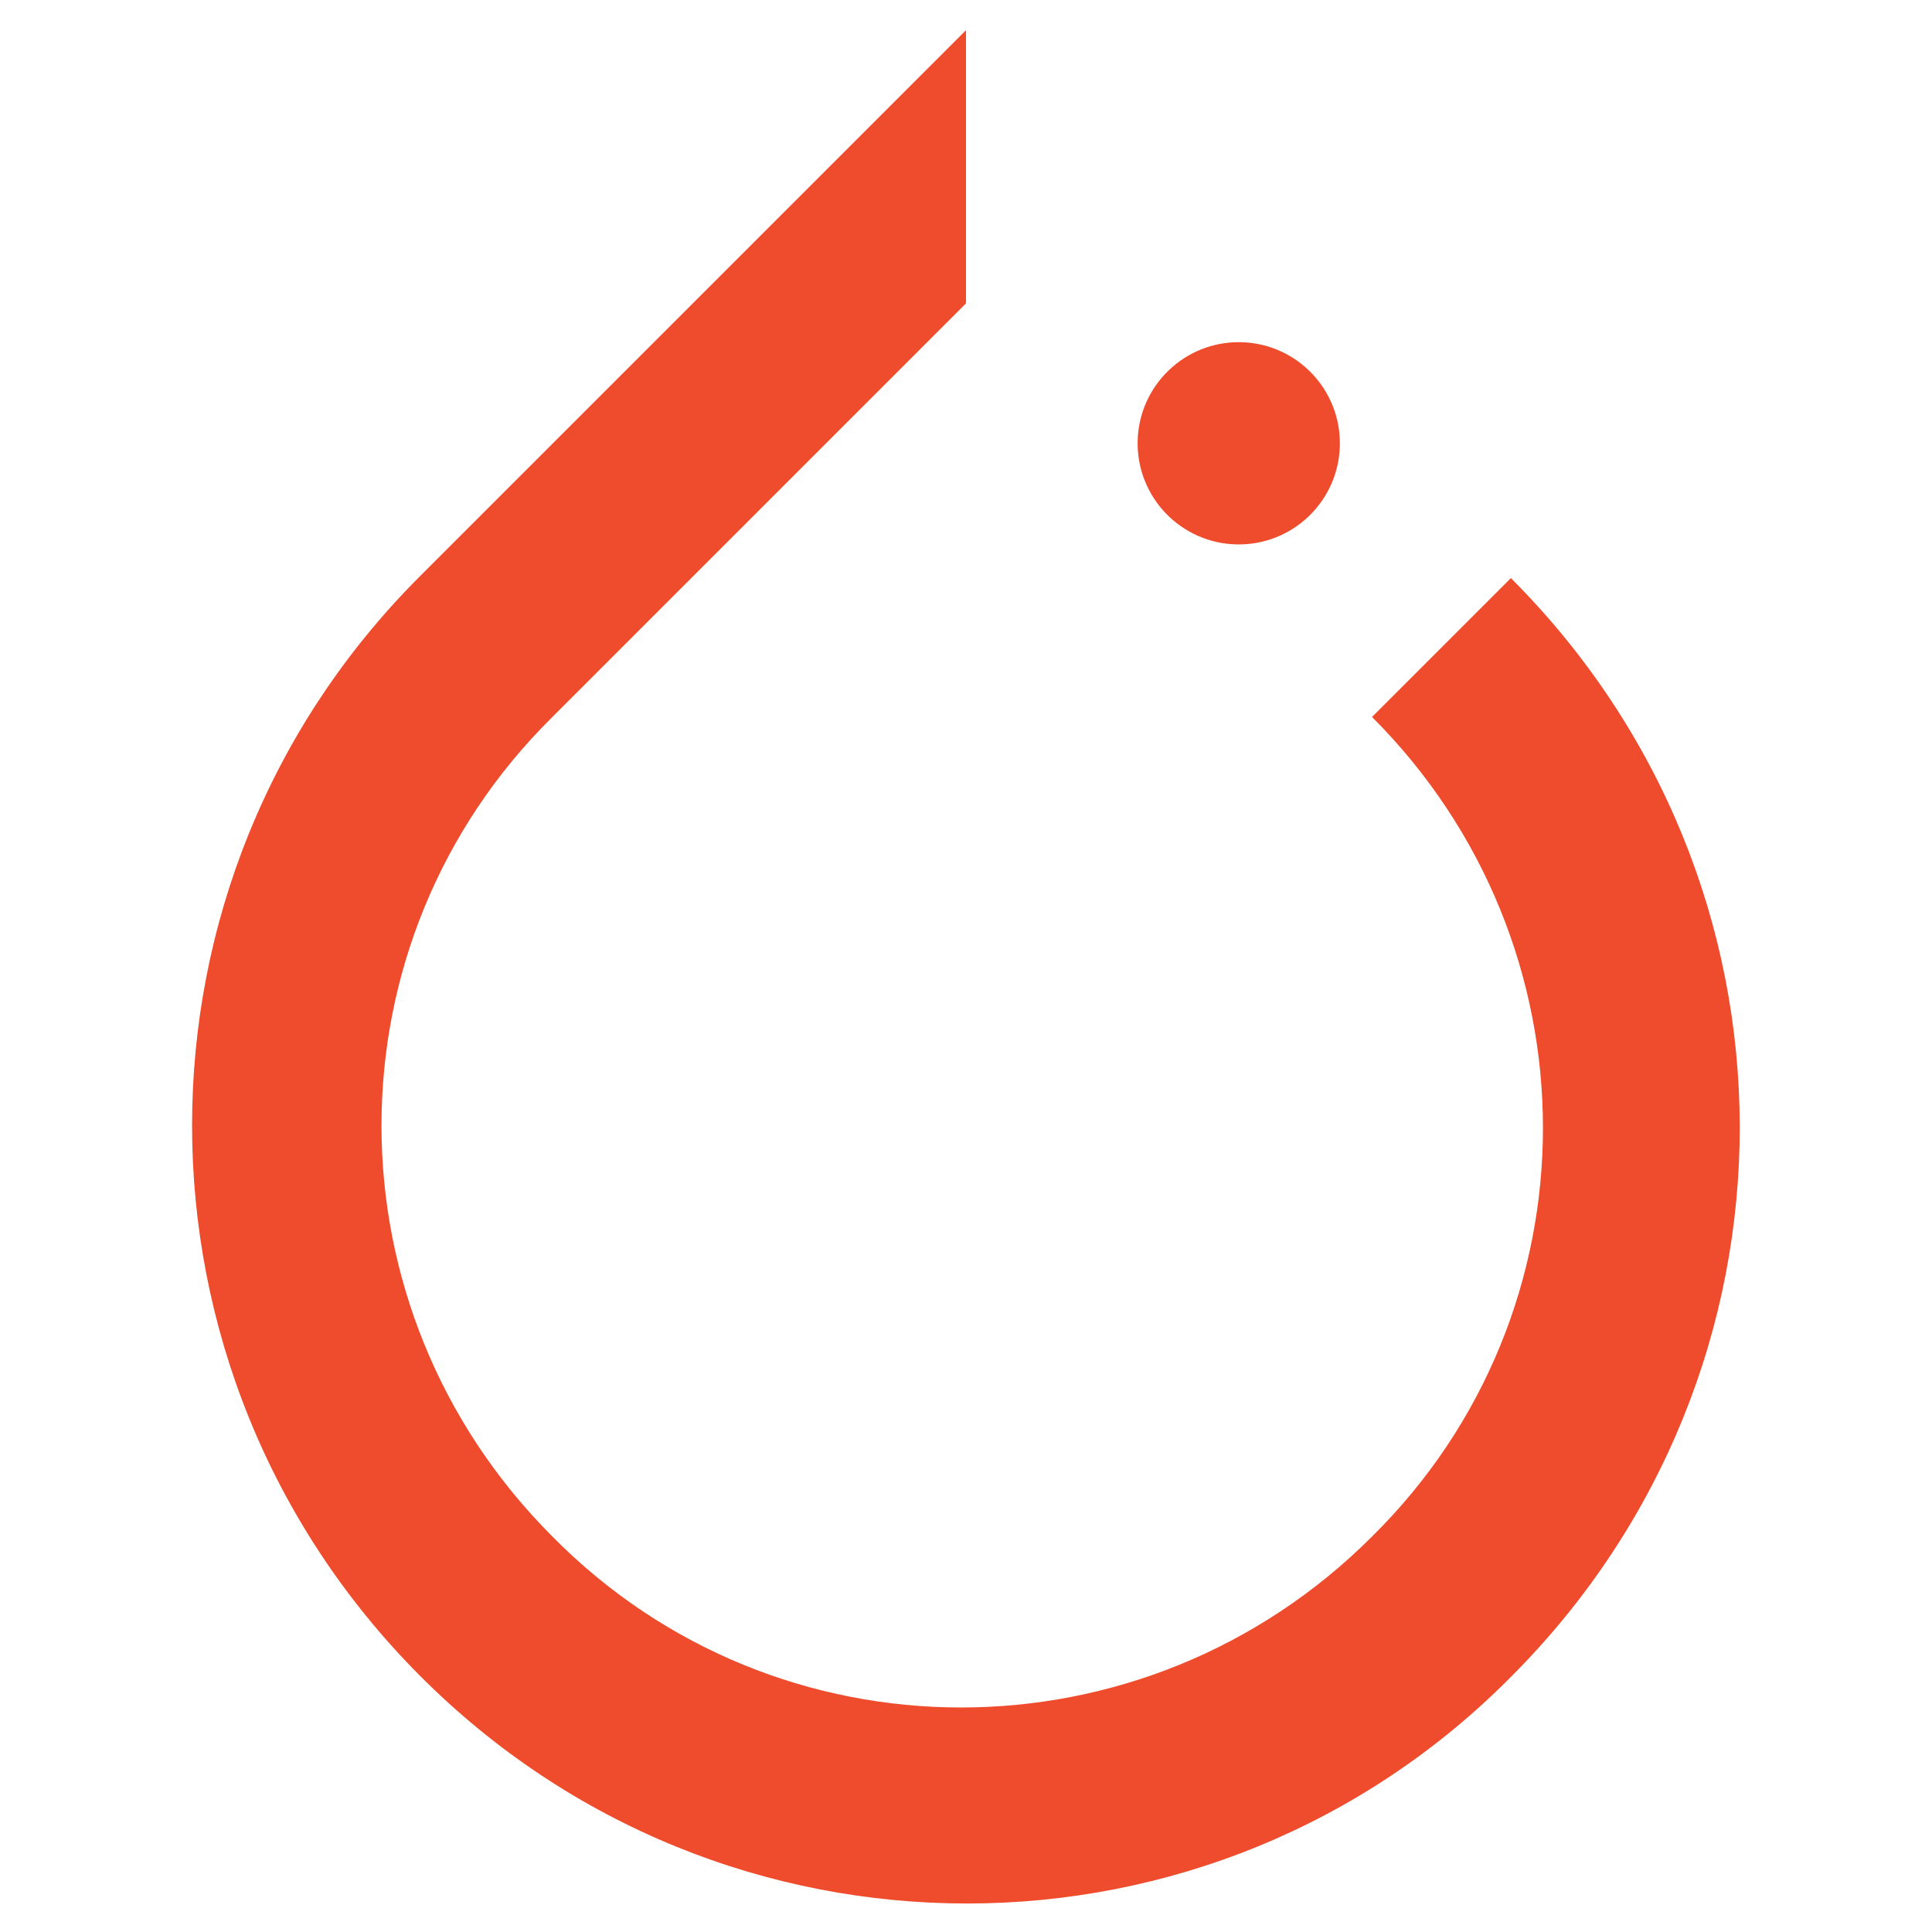
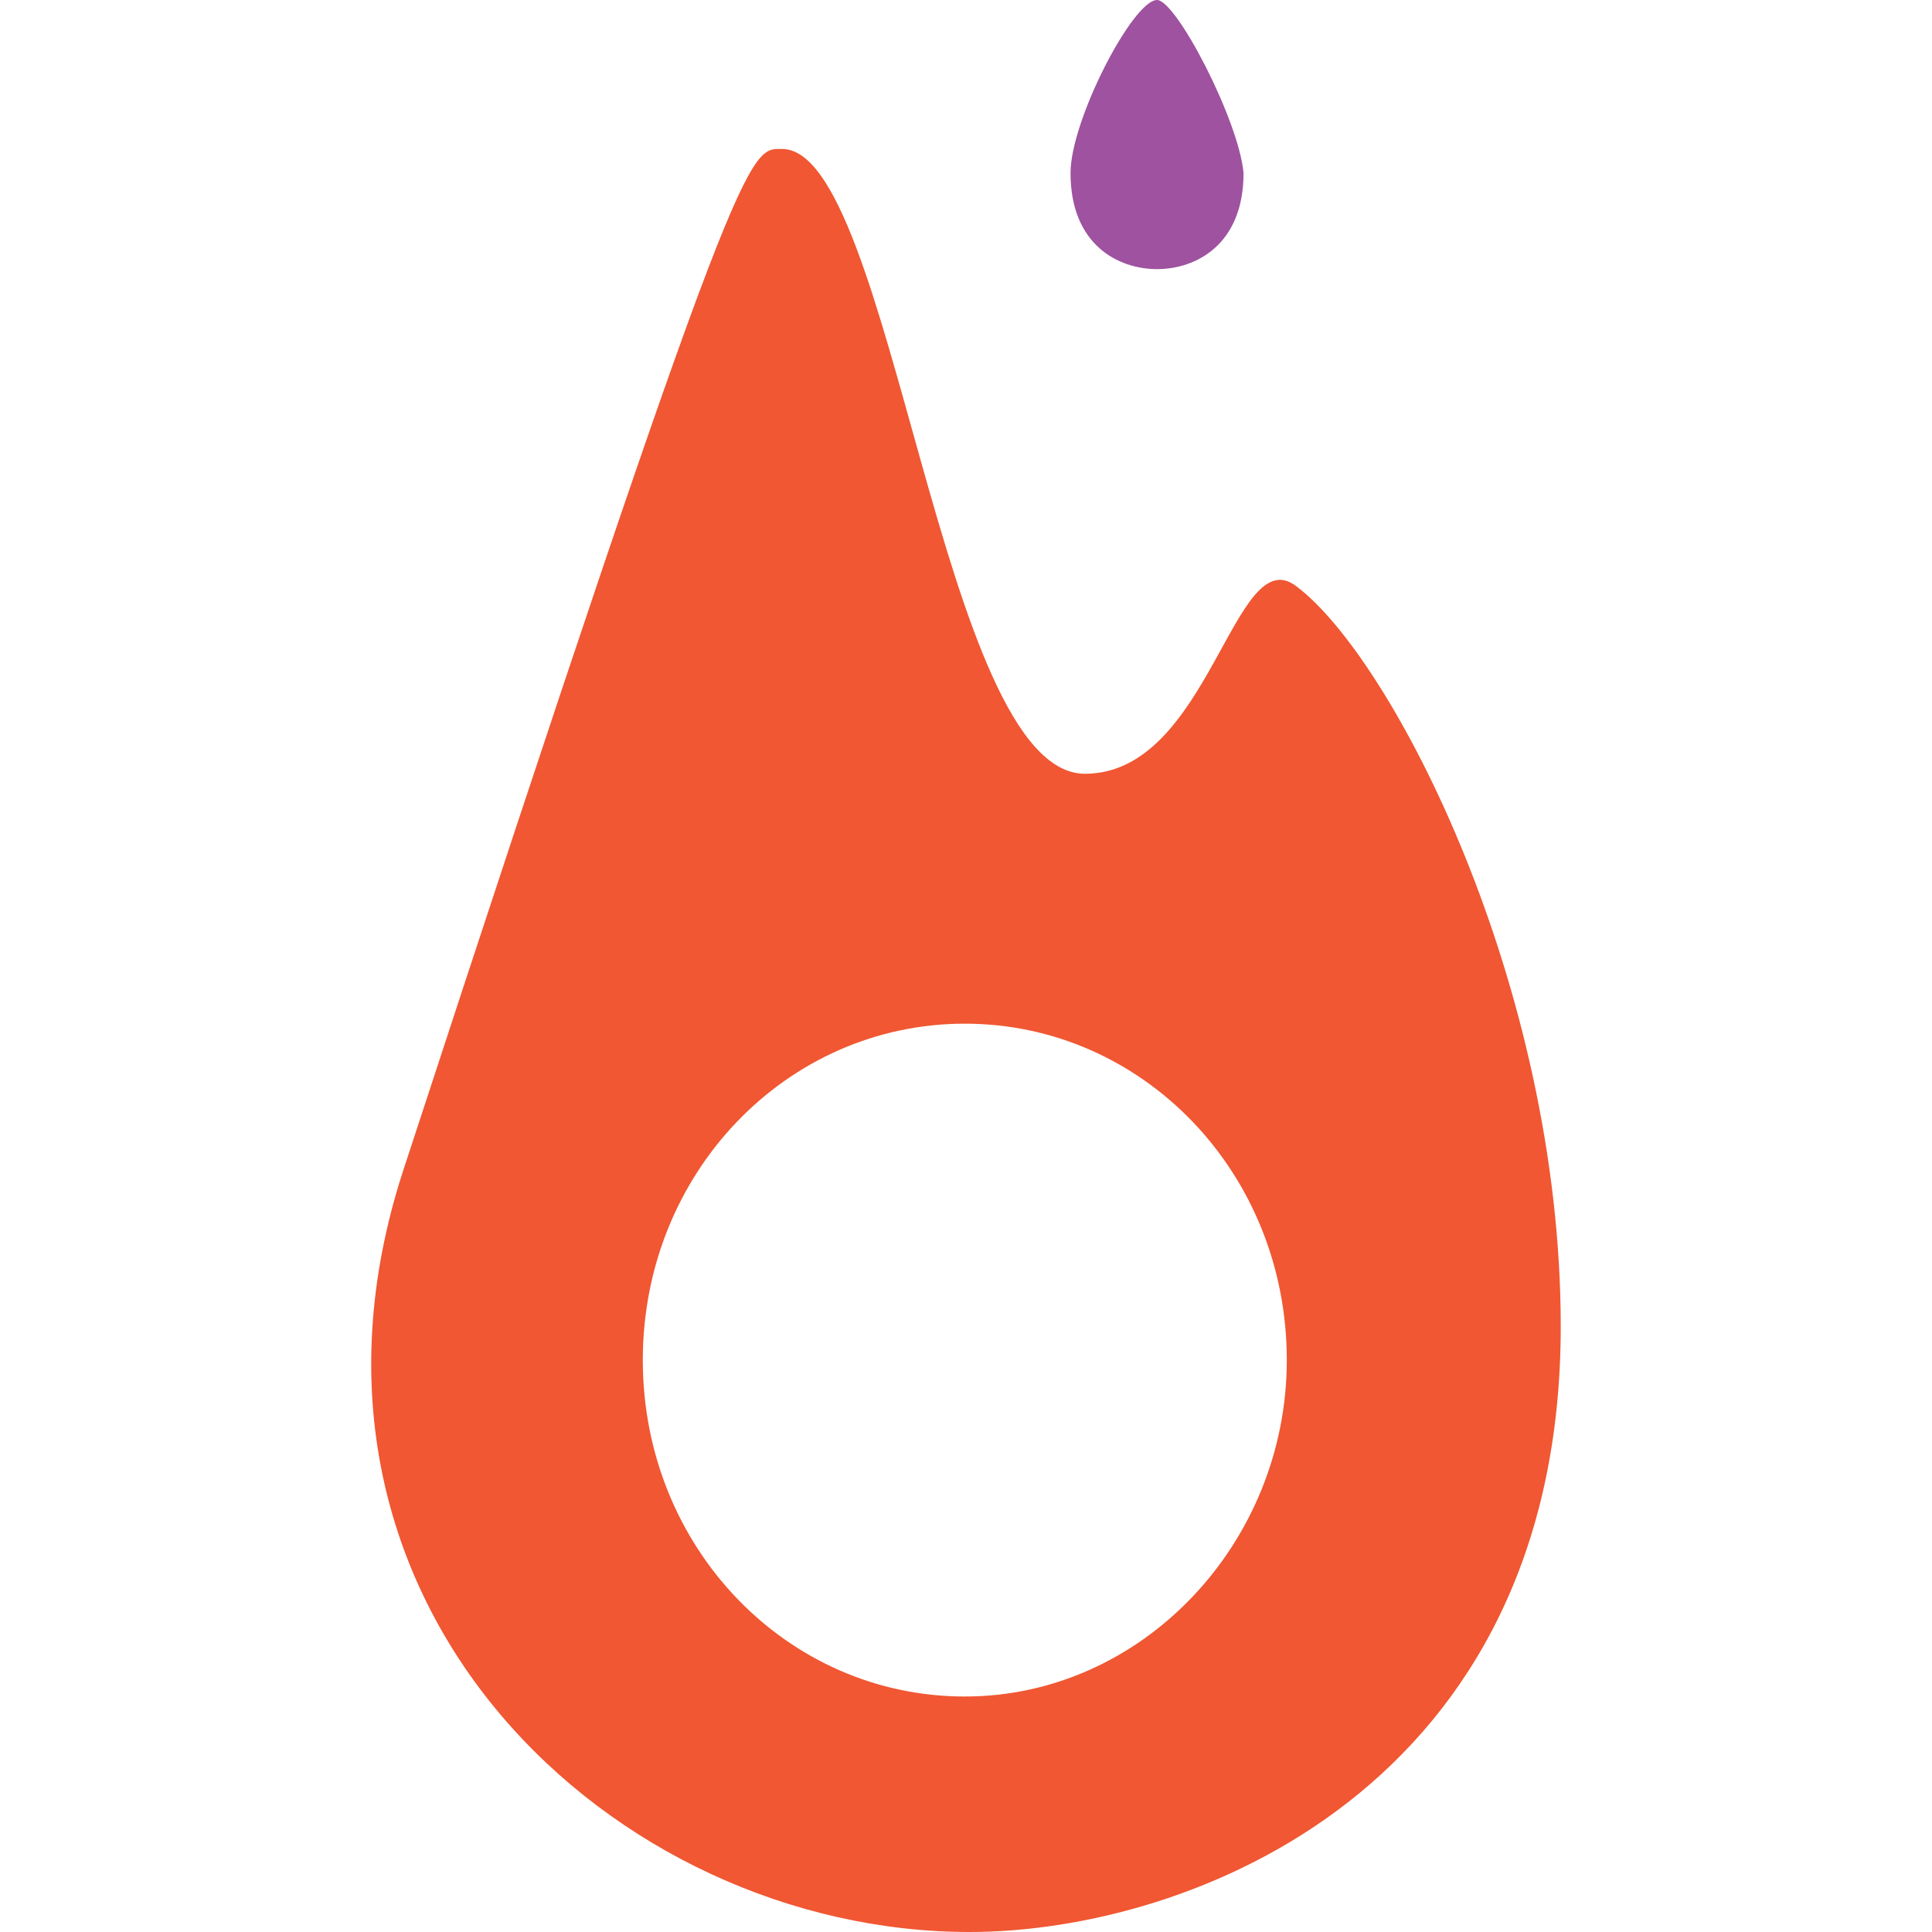
- <svg xmlns="http://www.w3.org/2000/svg" viewBox="0 0 128 128">
-   <path fill="#EE4C2C" d="M100.1 38.3l-9.2 9.2c15.1 15.1 15.1 39.4 0 54.3-15.1 15.1-39.4 15.1-54.3 0-15.1-15.1-15.1-39.4 0-54.3l24-24 3.4-3.4V2L27.8 38.2C7.7 58.3 7.7 90.8 27.8 111s52.6 20.1 72.4 0c20.1-20.2 20.1-52.5-.1-72.7z" />
-   <circle fill="#EE4C2C" transform="rotate(-88.939 82.069 29.398) scale(.99997)" cx="82.1" cy="29.4" r="6.7" />
+ <svg xmlns="http://www.w3.org/2000/svg" height="40.2" width="40.2" xml:space="preserve" viewBox="0 0 40.2 40.2" y="0px" x="0px" id="Layer_1" version="1.1">
+   <defs id="defs4715" />
+   <style id="style4694" type="text/css">
+ 	.st0{fill:#F05732;}
+ 	.st1{fill:#9E529F;}
+ 	.st2{fill:#333333;}
+ </style>
+   <path style="fill:#f05732" id="path4696" d="m 26.975,12.2 c -1.3,-1 -1.8,3.9 -4.4,3.9 -3,0 -4,-13 -6.3,-13 -0.7,0 -0.8,-0.4 -7.9,21.3 -2.9,9 4.4,15.8 11.8,15.8 4.6,0 12.3,-3 12.3,-12.6 0,-7.1 -3.5,-13.9 -5.5,-15.4 z m -6.9,23.1 c -3.7,0 -6.7,-3.1 -6.7,-7 0,-3.9 3,-7 6.7,-7 3.7,0 6.7,3.1 6.7,7 0,3.8 -3,7 -6.7,7 z" class="st0" />
+   <path style="fill:#9e529f" id="path4698" d="m 24.075,-7.6293945e-7 c -0.5,0 -1.8,2.5 -1.8,3.6 0,1.5 1,2 1.8,2 0.8,0 1.8,-0.5 1.8,-2 -0.1,-1.1 -1.4,-3.6 -1.8,-3.6 z" class="st1" />
</svg>
